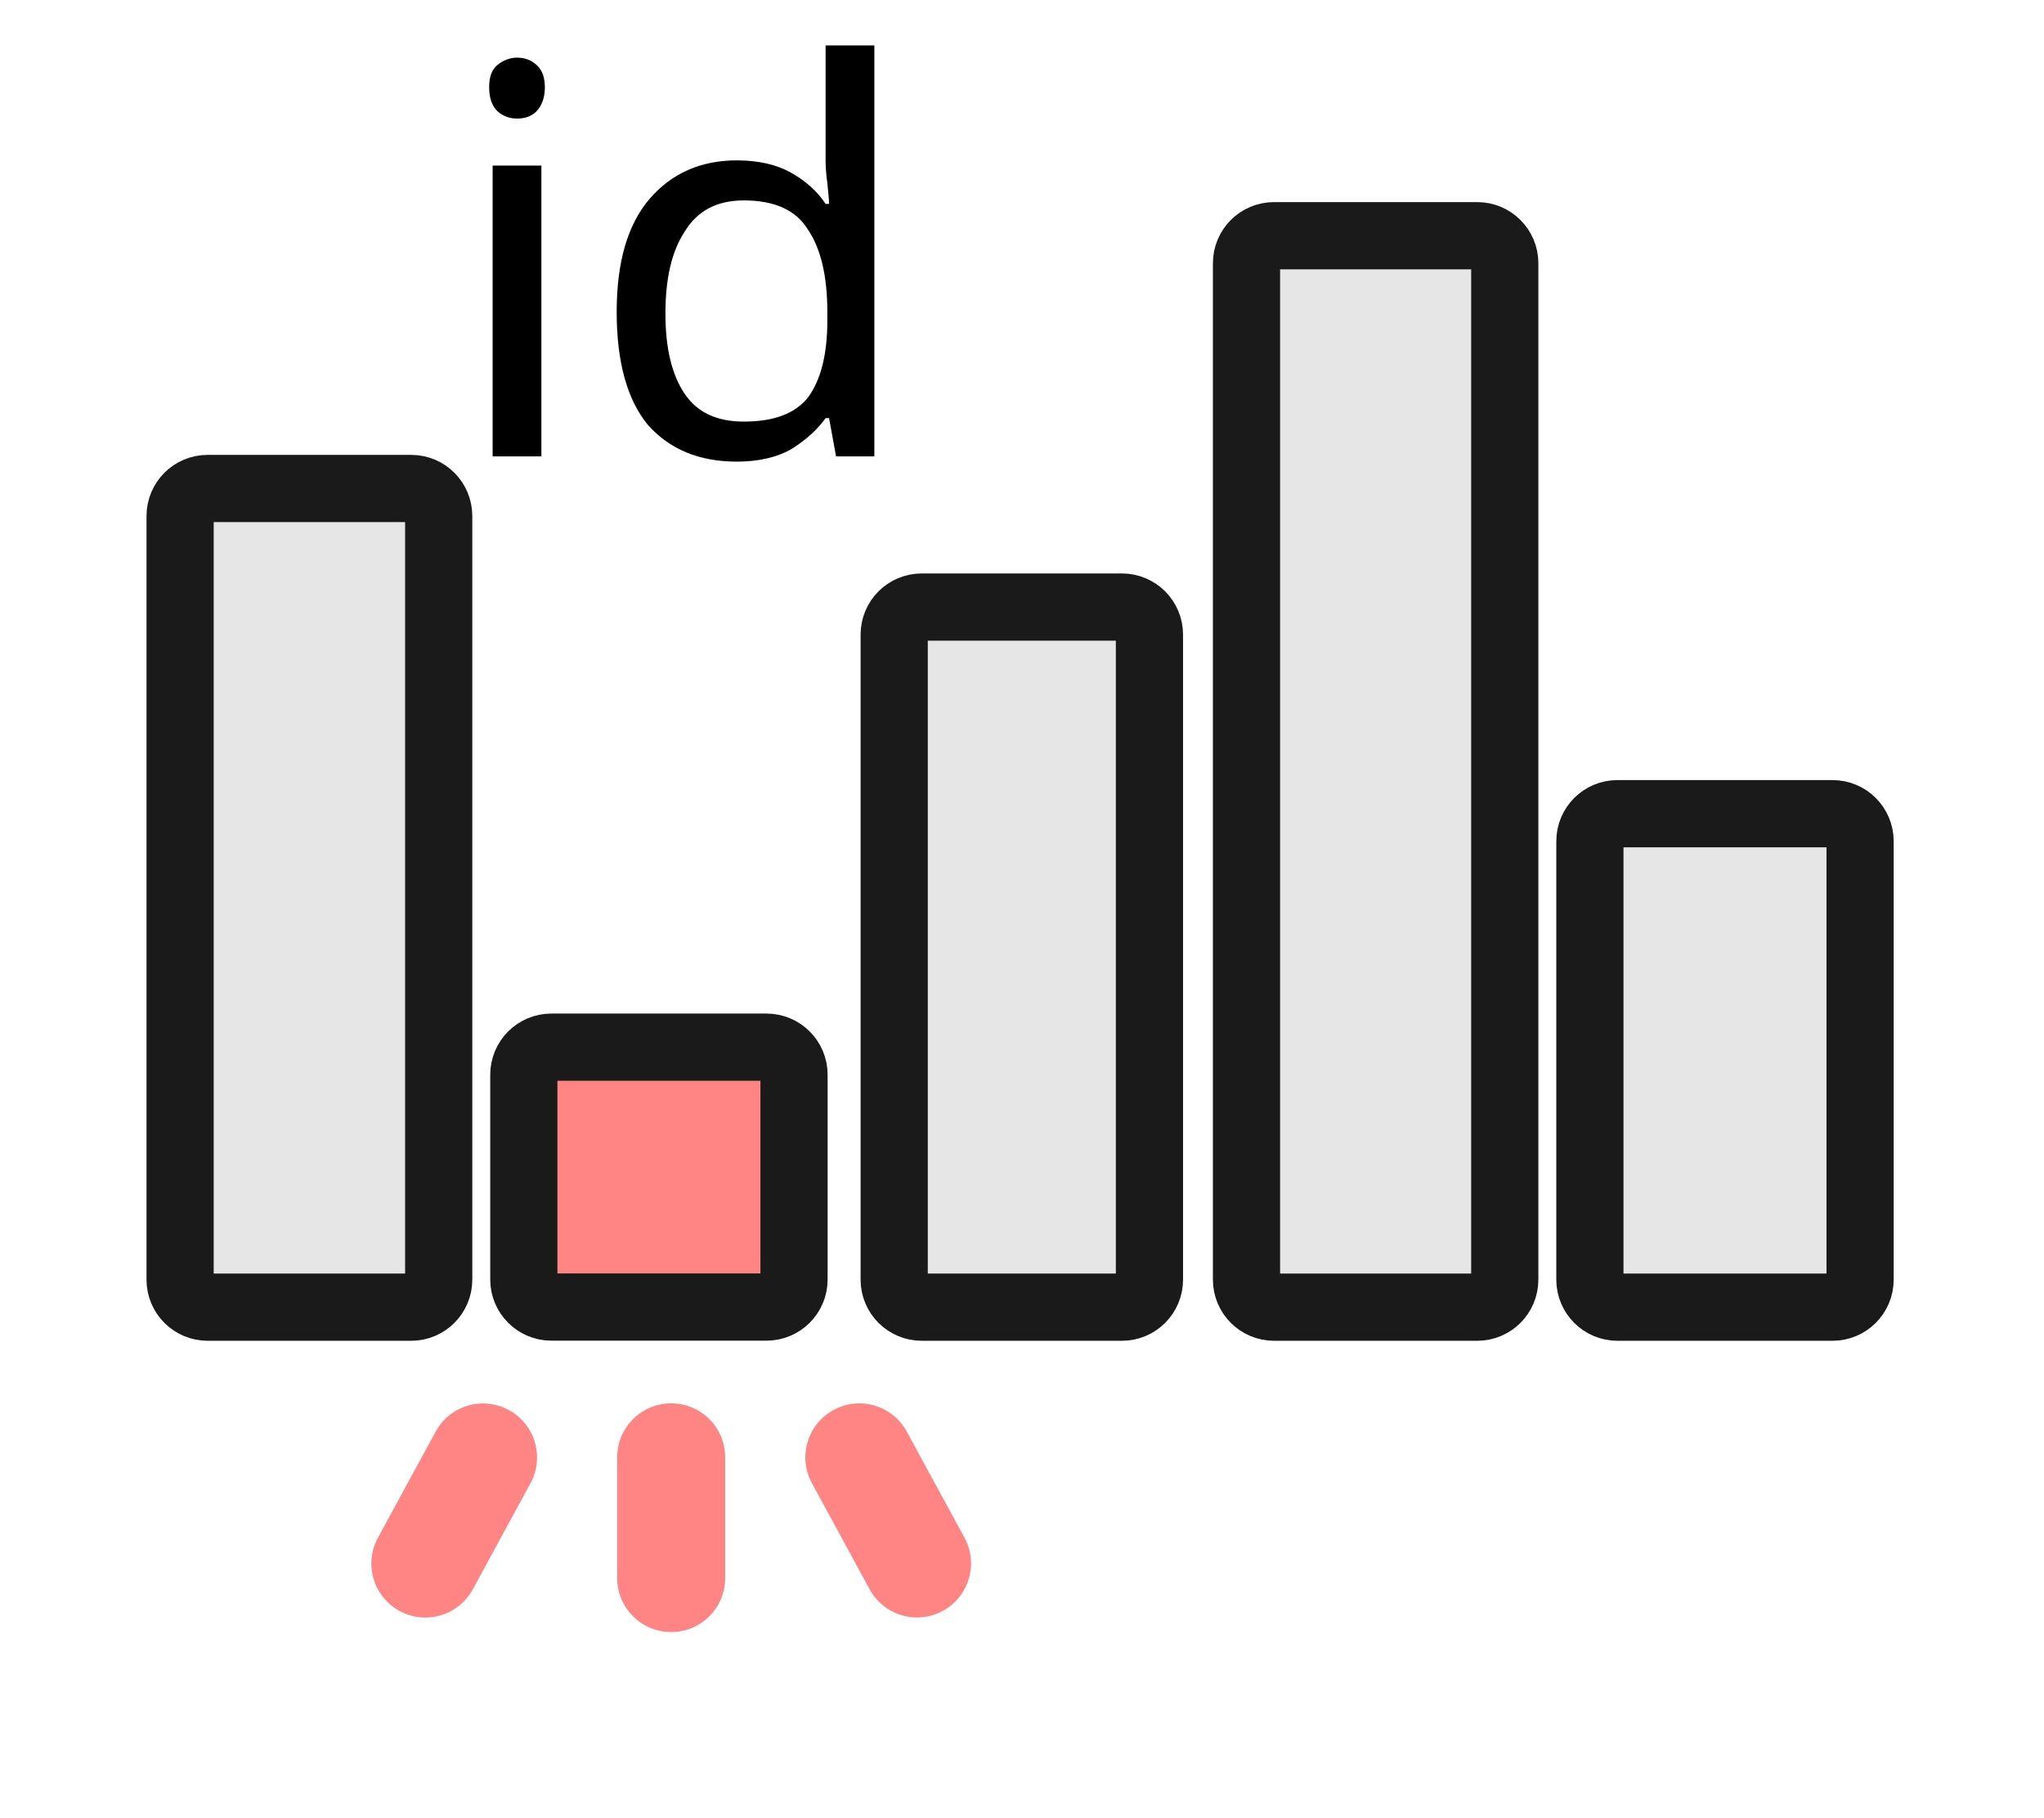
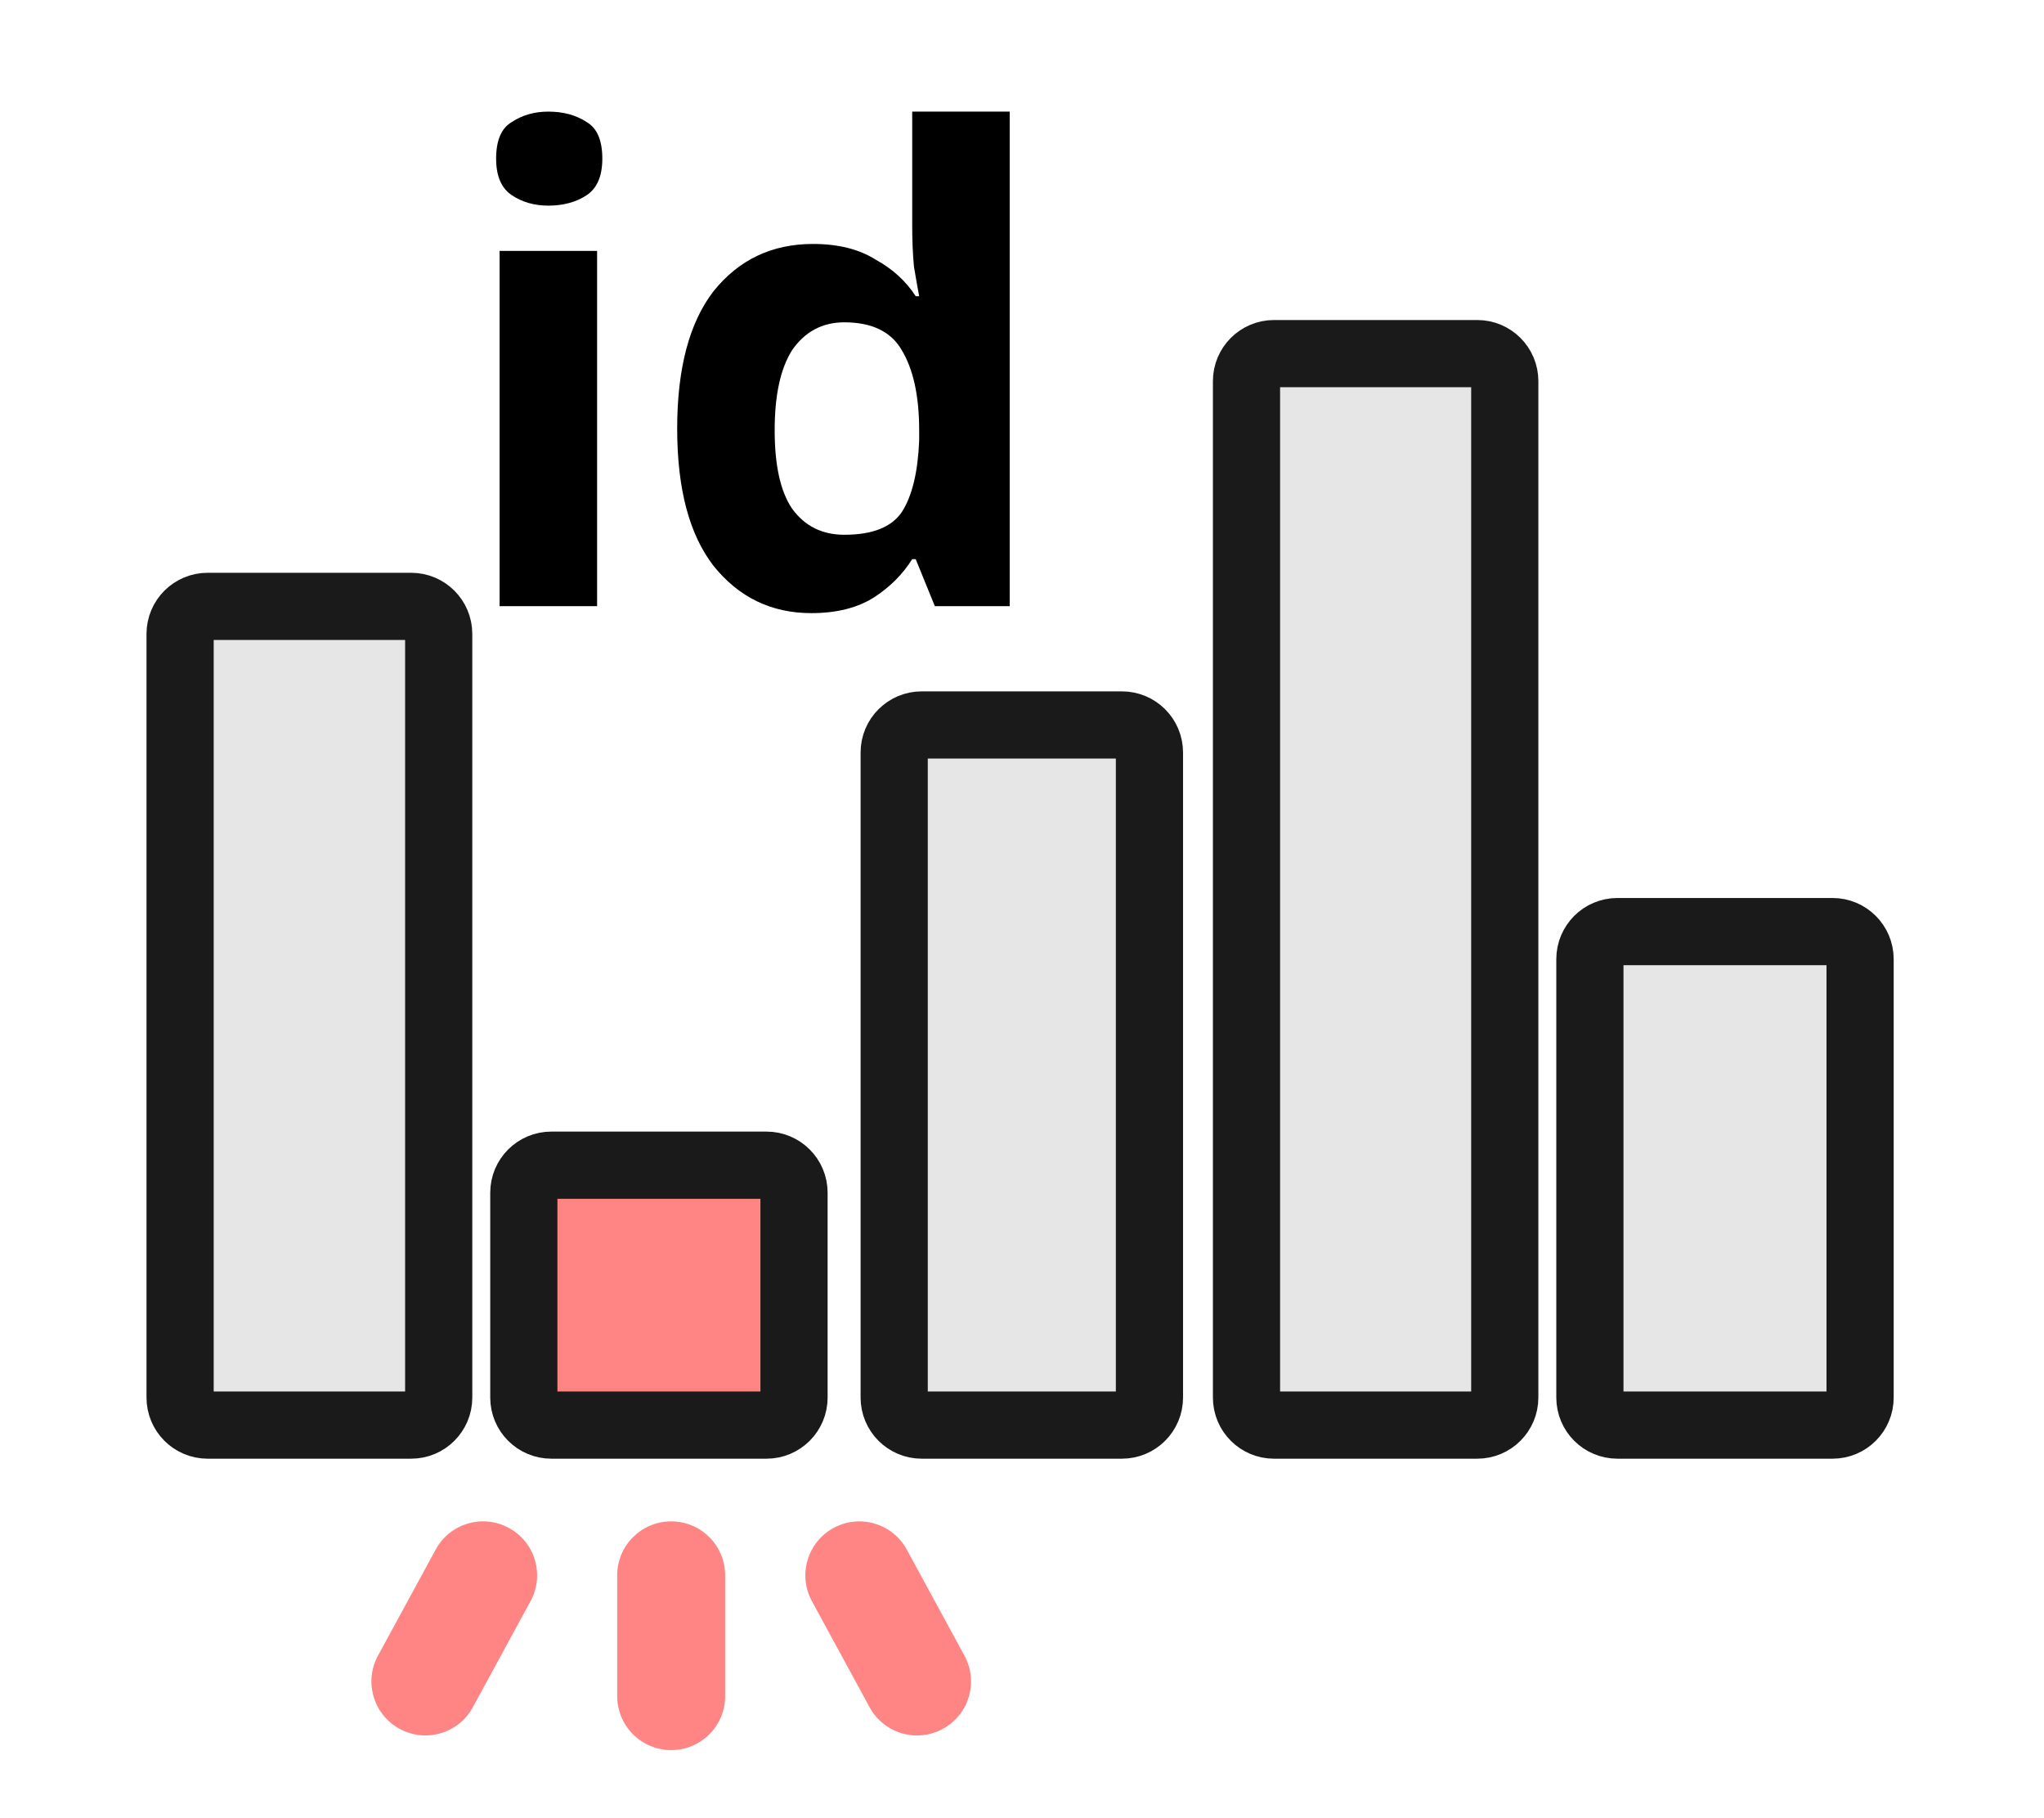
<svg xmlns="http://www.w3.org/2000/svg" width="18.345mm" height="16.306mm" viewBox="0 0 18.345 16.306" version="1.1" id="svg8">
  <defs id="defs2" />
  <g id="layer1" transform="translate(-53.44961,-76.18607)">
-     <rect style="fill:#cccccc;fill-opacity:0.486;stroke:#1a1a1a;stroke-width:0.603;stroke-miterlimit:4;stroke-dasharray:none;stroke-dashoffset:0" id="rect7042" width="2.321" height="7.346" x="55.066" y="80.569" ry="0.247" />
-     <rect style="fill:#ff0000;fill-opacity:0.482;stroke:#1a1a1a;stroke-width:0.603;stroke-miterlimit:4;stroke-dasharray:none;stroke-dashoffset:0" id="rect7042-0" width="2.425" height="2.332" x="58.151" y="85.582" ry="0.247" />
-     <rect style="fill:#cccccc;fill-opacity:0.488;stroke:#1a1a1a;stroke-width:0.603;stroke-miterlimit:4;stroke-dasharray:none;stroke-dashoffset:0" id="rect7042-0-2" width="2.291" height="6.282" x="61.475" y="81.633" ry="0.247" />
-     <rect style="fill:#cccccc;fill-opacity:0.486;stroke:#1a1a1a;stroke-width:0.603;stroke-miterlimit:4;stroke-dasharray:none;stroke-dashoffset:0" id="rect7042-0-3" width="2.318" height="9.614" x="64.637" y="78.301" ry="0.247" />
-     <rect style="fill:#cccccc;fill-opacity:0.486;stroke:#1a1a1a;stroke-width:0.603;stroke-miterlimit:4;stroke-dasharray:none;stroke-dashoffset:0" id="rect7042-0-7" width="2.425" height="4.428" x="67.719" y="83.487" ry="0.247" />
-     <rect style="fill:#ff0000;fill-opacity:0.482;stroke:none;stroke-width:1.137;stroke-miterlimit:4;stroke-dasharray:none;stroke-dashoffset:0;stroke-opacity:0.482" id="rect7088" width="2.052" height="0.969" x="-90.83" y="-59.958" ry="0.484" transform="matrix(0,-1,-1,0,0,0)" />
-     <rect style="fill:#ff0000;fill-opacity:0.482;stroke:none;stroke-width:1.137;stroke-miterlimit:4;stroke-dasharray:none;stroke-dashoffset:0;stroke-opacity:0.482" id="rect7088-5" width="2.052" height="0.969" x="-109.207" y="-11.551" ry="0.484" transform="matrix(-0.4779051,-0.8784115,-0.8784115,0.4779051,0,0)" />
-     <rect style="fill:#ff0000;fill-opacity:0.482;stroke:none;stroke-width:1.137;stroke-miterlimit:4;stroke-dasharray:none;stroke-dashoffset:0;stroke-opacity:0.482" id="rect7088-5-9" width="2.052" height="0.969" x="-52.362" y="92.934" ry="0.484" transform="rotate(-61.45133)" />
-     <text xml:space="preserve" style="font-style:normal;font-weight:normal;font-size:4.852px;line-height:1.25;font-family:sans-serif;letter-spacing:0px;word-spacing:0px;fill:#000000;fill-opacity:1;stroke:none;stroke-width:0.121" x="57.464" y="80.279" id="text822">
-       <tspan id="tspan820" x="57.464" y="80.279" style="stroke-width:0.121">id</tspan>
+     <rect style="fill:#cccccc;fill-opacity:0.486;stroke:#1a1a1a;stroke-width:0.603;stroke-miterlimit:4;stroke-dasharray:none;stroke-dashoffset:0" id="rect7042" width="2.321" height="7.346" x="55.066" y="81.627" ry="0.247" />
+     <rect style="fill:#ff0000;fill-opacity:0.482;stroke:#1a1a1a;stroke-width:0.603;stroke-miterlimit:4;stroke-dasharray:none;stroke-dashoffset:0" id="rect7042-0" width="2.425" height="2.332" x="58.151" y="86.641" ry="0.247" />
+     <rect style="fill:#cccccc;fill-opacity:0.488;stroke:#1a1a1a;stroke-width:0.603;stroke-miterlimit:4;stroke-dasharray:none;stroke-dashoffset:0" id="rect7042-0-2" width="2.291" height="6.282" x="61.475" y="82.691" ry="0.247" />
+     <rect style="fill:#cccccc;fill-opacity:0.486;stroke:#1a1a1a;stroke-width:0.603;stroke-miterlimit:4;stroke-dasharray:none;stroke-dashoffset:0" id="rect7042-0-3" width="2.318" height="9.614" x="64.637" y="79.359" ry="0.247" />
+     <rect style="fill:#cccccc;fill-opacity:0.486;stroke:#1a1a1a;stroke-width:0.603;stroke-miterlimit:4;stroke-dasharray:none;stroke-dashoffset:0" id="rect7042-0-7" width="2.425" height="4.428" x="67.719" y="84.545" ry="0.247" />
+     <rect style="fill:#ff0000;fill-opacity:0.482;stroke:none;stroke-width:1.137;stroke-miterlimit:4;stroke-dasharray:none;stroke-dashoffset:0;stroke-opacity:0.482" id="rect7088" width="2.052" height="0.969" x="-91.889" y="-59.958" ry="0.484" transform="matrix(0,-1,-1,0,0,0)" />
+     <rect style="fill:#ff0000;fill-opacity:0.482;stroke:none;stroke-width:1.137;stroke-miterlimit:4;stroke-dasharray:none;stroke-dashoffset:0;stroke-opacity:0.482" id="rect7088-5" width="2.052" height="0.969" x="-110.137" y="-11.045" ry="0.484" transform="matrix(-0.4779051,-0.8784115,-0.8784115,0.4779051,0,0)" />
+     <rect style="fill:#ff0000;fill-opacity:0.482;stroke:none;stroke-width:1.137;stroke-miterlimit:4;stroke-dasharray:none;stroke-dashoffset:0;stroke-opacity:0.482" id="rect7088-5-9" width="2.052" height="0.969" x="-53.291" y="93.44" ry="0.484" transform="rotate(-61.45133)" />
+     <text xml:space="preserve" style="font-style:normal;font-weight:normal;font-size:5.836px;line-height:1.25;font-family:sans-serif;letter-spacing:0px;word-spacing:0px;fill:#000000;fill-opacity:1;stroke:none;stroke-width:0.146" x="57.482" y="81.624" id="text822">
+       <tspan id="tspan820" x="57.482" y="81.624" style="font-style:normal;font-variant:normal;font-weight:bold;font-stretch:normal;font-family:sans-serif;-inkscape-font-specification:'sans-serif Bold';stroke-width:0.146">id</tspan>
    </text>
  </g>
</svg>
